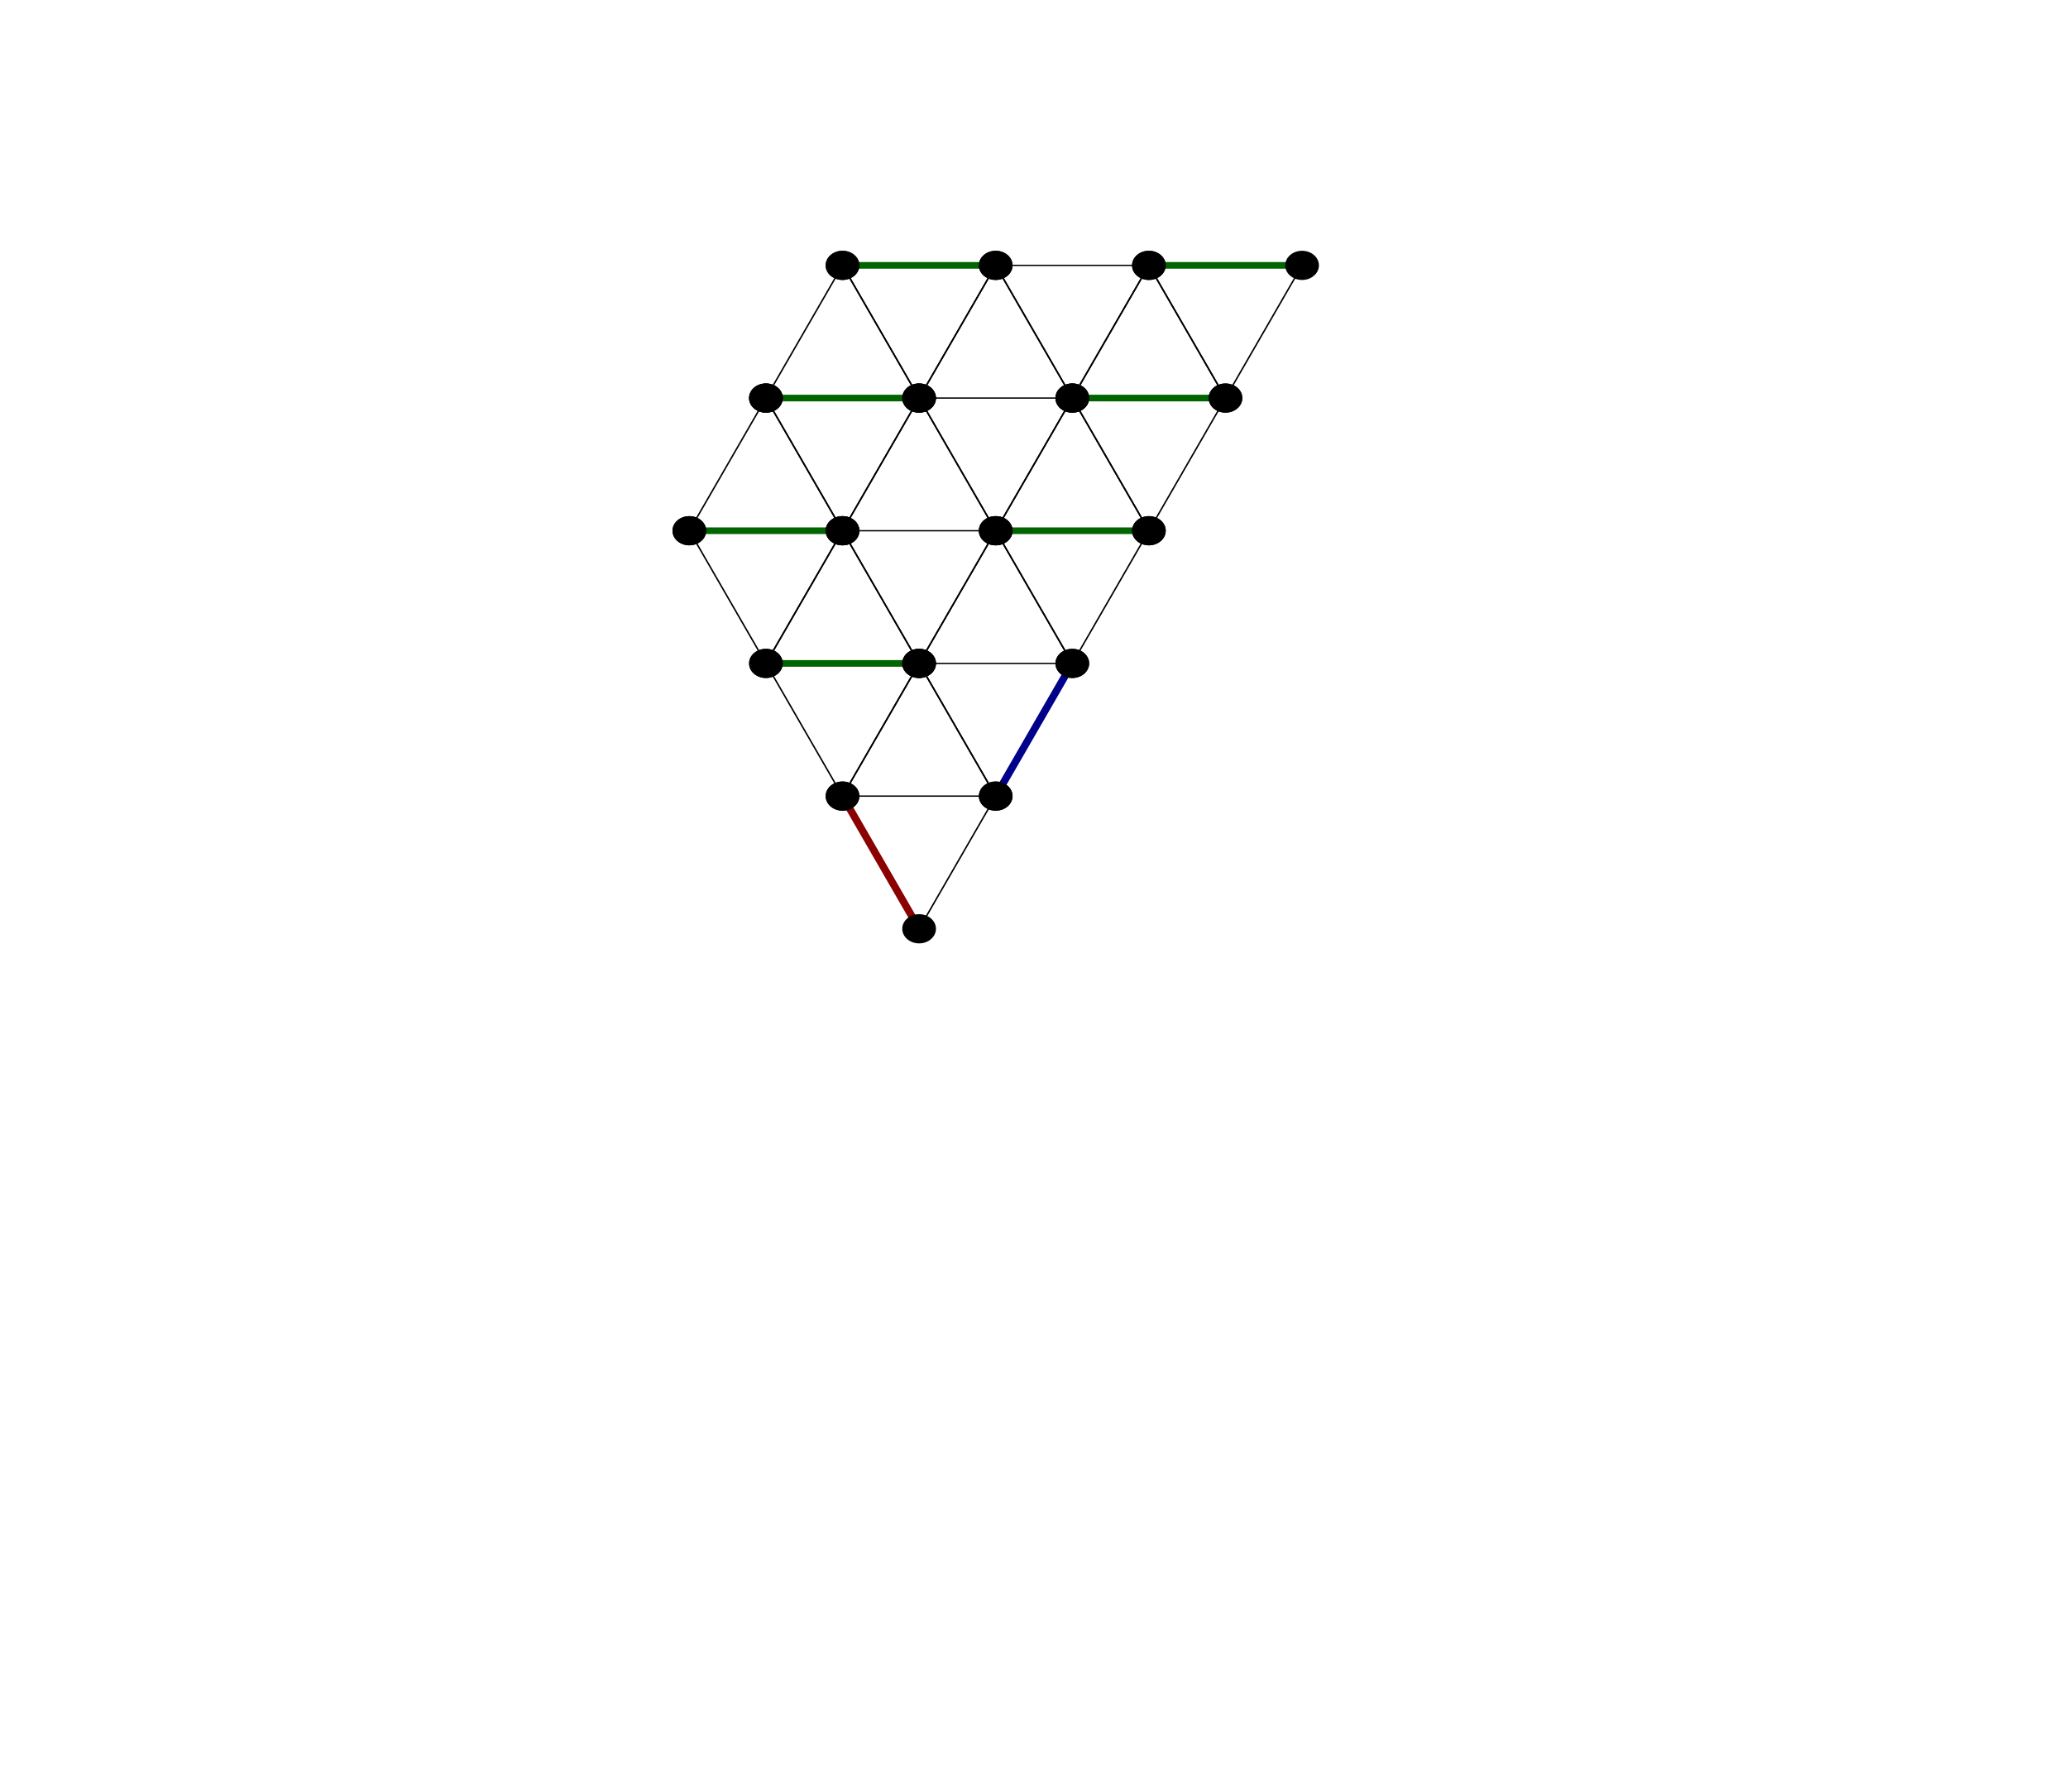
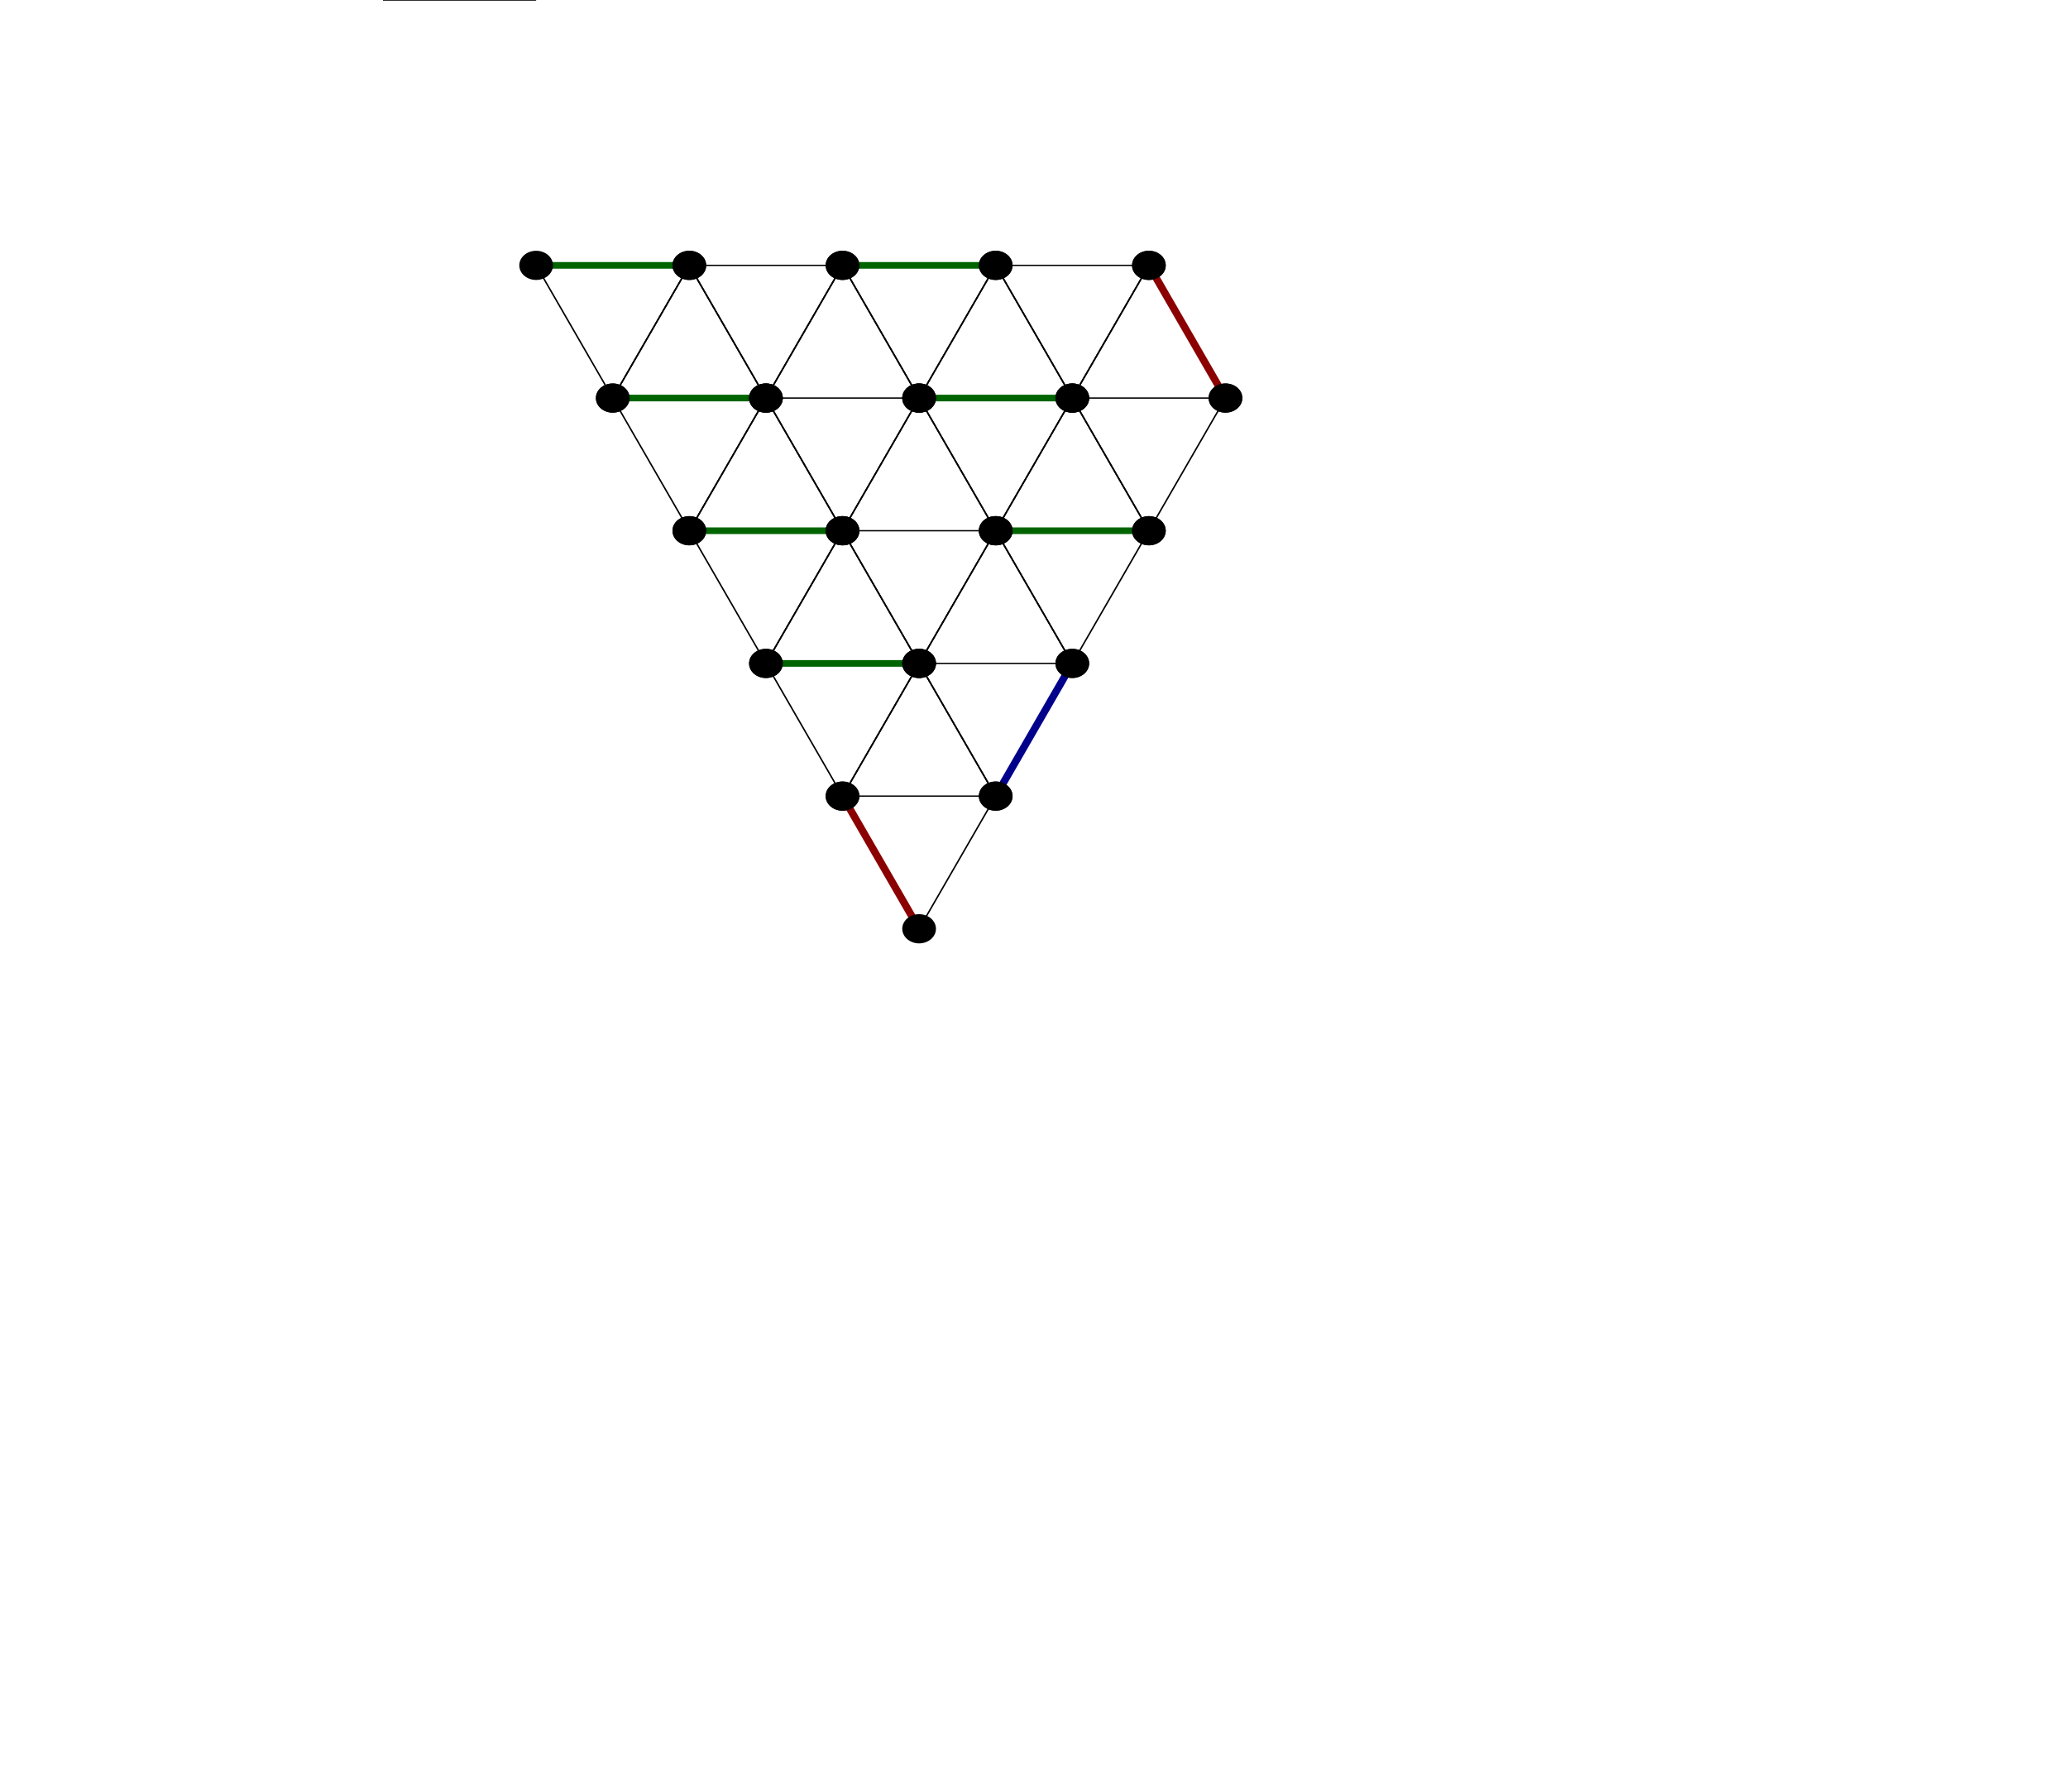
<svg xmlns="http://www.w3.org/2000/svg" xmlns:xlink="http://www.w3.org/1999/xlink" height="433.013" width="500" viewBox="0 0 13.5 13.5" preserveAspectRatio="none">
  <defs>
    <g id="dR">
      <polyline points=".5,1 1,0" stroke="darkblue" stroke-width=".05" />
    </g>
    <g id="dL">
      <polyline points=".5,1 0,0" stroke="darkred" stroke-width=".05" />
    </g>
    <g id="dH">
      <polyline points="1,0 0,0" stroke="darkgreen" stroke-width=".05" />
    </g>
    <g id="eR">
      <polyline points=".5,1 1,0" stroke="black" stroke-width=".01" />
    </g>
    <g id="eL">
      <polyline points=".5,1 0,0" stroke="black" stroke-width=".01" />
    </g>
    <g id="eH">
      <polyline points="1,0 0,0" stroke="black" stroke-width=".01" />
    </g>
    <g id="v1">
      <ellipse cx=".5" cy="0" rx=".1" ry=".1" stroke="black" stroke-width=".02" fill="black" />
    </g>
    <g id="v2">
      <ellipse cx="1.5" cy="0" rx=".1" ry=".1" stroke="black" stroke-width=".02" fill="black" />
    </g>
    <g id="v3">
      <ellipse cx="1" cy="1" rx=".1" ry=".1" stroke="black" stroke-width=".02" fill="black" />
    </g>
  </defs>
+   <use xlink:href="#eH" x="2.5" y="0" />
+   <use xlink:href="#eR" x="3.5" y="2" />
+   <use xlink:href="#eL" x="3.5" y="2" />
+   <use xlink:href="#dH" x="3.5" y="2" />
+   <use xlink:href="#eR" x="3.5" y="2" />
  <use xlink:href="#eR" x="4.5" y="2" />
+   <use xlink:href="#eL" x="4.5" y="2" />
+   <use xlink:href="#eH" x="4.5" y="2" />
+   <use xlink:href="#eR" x="4.5" y="2" />
+   <use xlink:href="#eL" x="4.5" y="2" />
  <use xlink:href="#eR" x="5.5" y="2" />
  <use xlink:href="#eL" x="5.5" y="2" />
  <use xlink:href="#dH" x="5.5" y="2" />
  <use xlink:href="#eR" x="5.5" y="2" />
  <use xlink:href="#eL" x="5.5" y="2" />
  <use xlink:href="#eR" x="6.5" y="2" />
  <use xlink:href="#eL" x="6.5" y="2" />
  <use xlink:href="#eH" x="6.5" y="2" />
  <use xlink:href="#eR" x="6.5" y="2" />
  <use xlink:href="#eL" x="6.5" y="2" />
-   <use xlink:href="#eR" x="7.5" y="2" />
-   <use xlink:href="#eL" x="7.5" y="2" />
-   <use xlink:href="#dH" x="7.5" y="2" />
-   <use xlink:href="#eL" x="7.5" y="2" />
+   <use xlink:href="#dL" x="7.5" y="2" />
+   <use xlink:href="#eR" x="4" y="3" />
+   <use xlink:href="#eL" x="4" y="3" />
+   <use xlink:href="#dH" x="4" y="3" />
  <use xlink:href="#eR" x="4" y="3" />
  <use xlink:href="#eR" x="5" y="3" />
  <use xlink:href="#eL" x="5" y="3" />
-   <use xlink:href="#dH" x="5" y="3" />
+   <use xlink:href="#eH" x="5" y="3" />
  <use xlink:href="#eR" x="5" y="3" />
  <use xlink:href="#eL" x="5" y="3" />
  <use xlink:href="#eR" x="6" y="3" />
  <use xlink:href="#eL" x="6" y="3" />
-   <use xlink:href="#eH" x="6" y="3" />
+   <use xlink:href="#dH" x="6" y="3" />
  <use xlink:href="#eR" x="6" y="3" />
  <use xlink:href="#eL" x="6" y="3" />
  <use xlink:href="#eR" x="7" y="3" />
  <use xlink:href="#eL" x="7" y="3" />
-   <use xlink:href="#dH" x="7" y="3" />
+   <use xlink:href="#eH" x="7" y="3" />
  <use xlink:href="#eL" x="7" y="3" />
  <use xlink:href="#eR" x="4.5" y="4" />
  <use xlink:href="#eL" x="4.5" y="4" />
  <use xlink:href="#dH" x="4.5" y="4" />
  <use xlink:href="#eR" x="4.5" y="4" />
  <use xlink:href="#eR" x="5.5" y="4" />
  <use xlink:href="#eL" x="5.5" y="4" />
  <use xlink:href="#eH" x="5.5" y="4" />
  <use xlink:href="#eR" x="5.5" y="4" />
  <use xlink:href="#eL" x="5.5" y="4" />
  <use xlink:href="#eR" x="6.5" y="4" />
  <use xlink:href="#eL" x="6.5" y="4" />
  <use xlink:href="#dH" x="6.5" y="4" />
  <use xlink:href="#eL" x="6.5" y="4" />
  <use xlink:href="#eR" x="5" y="5" />
  <use xlink:href="#eL" x="5" y="5" />
  <use xlink:href="#dH" x="5" y="5" />
  <use xlink:href="#eR" x="5" y="5" />
  <use xlink:href="#dR" x="6" y="5" />
  <use xlink:href="#eL" x="6" y="5" />
  <use xlink:href="#eH" x="6" y="5" />
  <use xlink:href="#eL" x="6" y="5" />
  <use xlink:href="#eR" x="5.5" y="6" />
  <use xlink:href="#dL" x="5.5" y="6" />
  <use xlink:href="#eH" x="5.5" y="6" />
+   <use xlink:href="#v1" x="3" y="2" />
+   <use xlink:href="#v2" x="3" y="2" />
+   <use xlink:href="#v3" x="3" y="2" />
+   <use xlink:href="#v1" x="4" y="2" />
  <use xlink:href="#v2" x="4" y="2" />
  <use xlink:href="#v3" x="4" y="2" />
  <use xlink:href="#v1" x="5" y="2" />
  <use xlink:href="#v2" x="5" y="2" />
  <use xlink:href="#v3" x="5" y="2" />
  <use xlink:href="#v1" x="6" y="2" />
  <use xlink:href="#v2" x="6" y="2" />
  <use xlink:href="#v3" x="6" y="2" />
  <use xlink:href="#v1" x="7" y="2" />
-   <use xlink:href="#v2" x="7" y="2" />
  <use xlink:href="#v3" x="7" y="2" />
+   <use xlink:href="#v1" x="3.5" y="3" />
  <use xlink:href="#v2" x="3.5" y="3" />
  <use xlink:href="#v3" x="3.5" y="3" />
  <use xlink:href="#v1" x="4.5" y="3" />
  <use xlink:href="#v2" x="4.5" y="3" />
  <use xlink:href="#v3" x="4.5" y="3" />
  <use xlink:href="#v1" x="5.5" y="3" />
  <use xlink:href="#v2" x="5.5" y="3" />
  <use xlink:href="#v3" x="5.5" y="3" />
  <use xlink:href="#v1" x="6.5" y="3" />
  <use xlink:href="#v2" x="6.5" y="3" />
  <use xlink:href="#v3" x="6.5" y="3" />
  <use xlink:href="#v1" x="4" y="4" />
  <use xlink:href="#v2" x="4" y="4" />
  <use xlink:href="#v3" x="4" y="4" />
  <use xlink:href="#v1" x="5" y="4" />
  <use xlink:href="#v2" x="5" y="4" />
  <use xlink:href="#v3" x="5" y="4" />
  <use xlink:href="#v1" x="6" y="4" />
  <use xlink:href="#v2" x="6" y="4" />
  <use xlink:href="#v3" x="6" y="4" />
  <use xlink:href="#v1" x="4.5" y="5" />
  <use xlink:href="#v2" x="4.5" y="5" />
  <use xlink:href="#v3" x="4.5" y="5" />
  <use xlink:href="#v1" x="5.5" y="5" />
  <use xlink:href="#v2" x="5.5" y="5" />
  <use xlink:href="#v3" x="5.5" y="5" />
  <use xlink:href="#v1" x="5" y="6" />
  <use xlink:href="#v2" x="5" y="6" />
  <use xlink:href="#v3" x="5" y="6" />
</svg>
